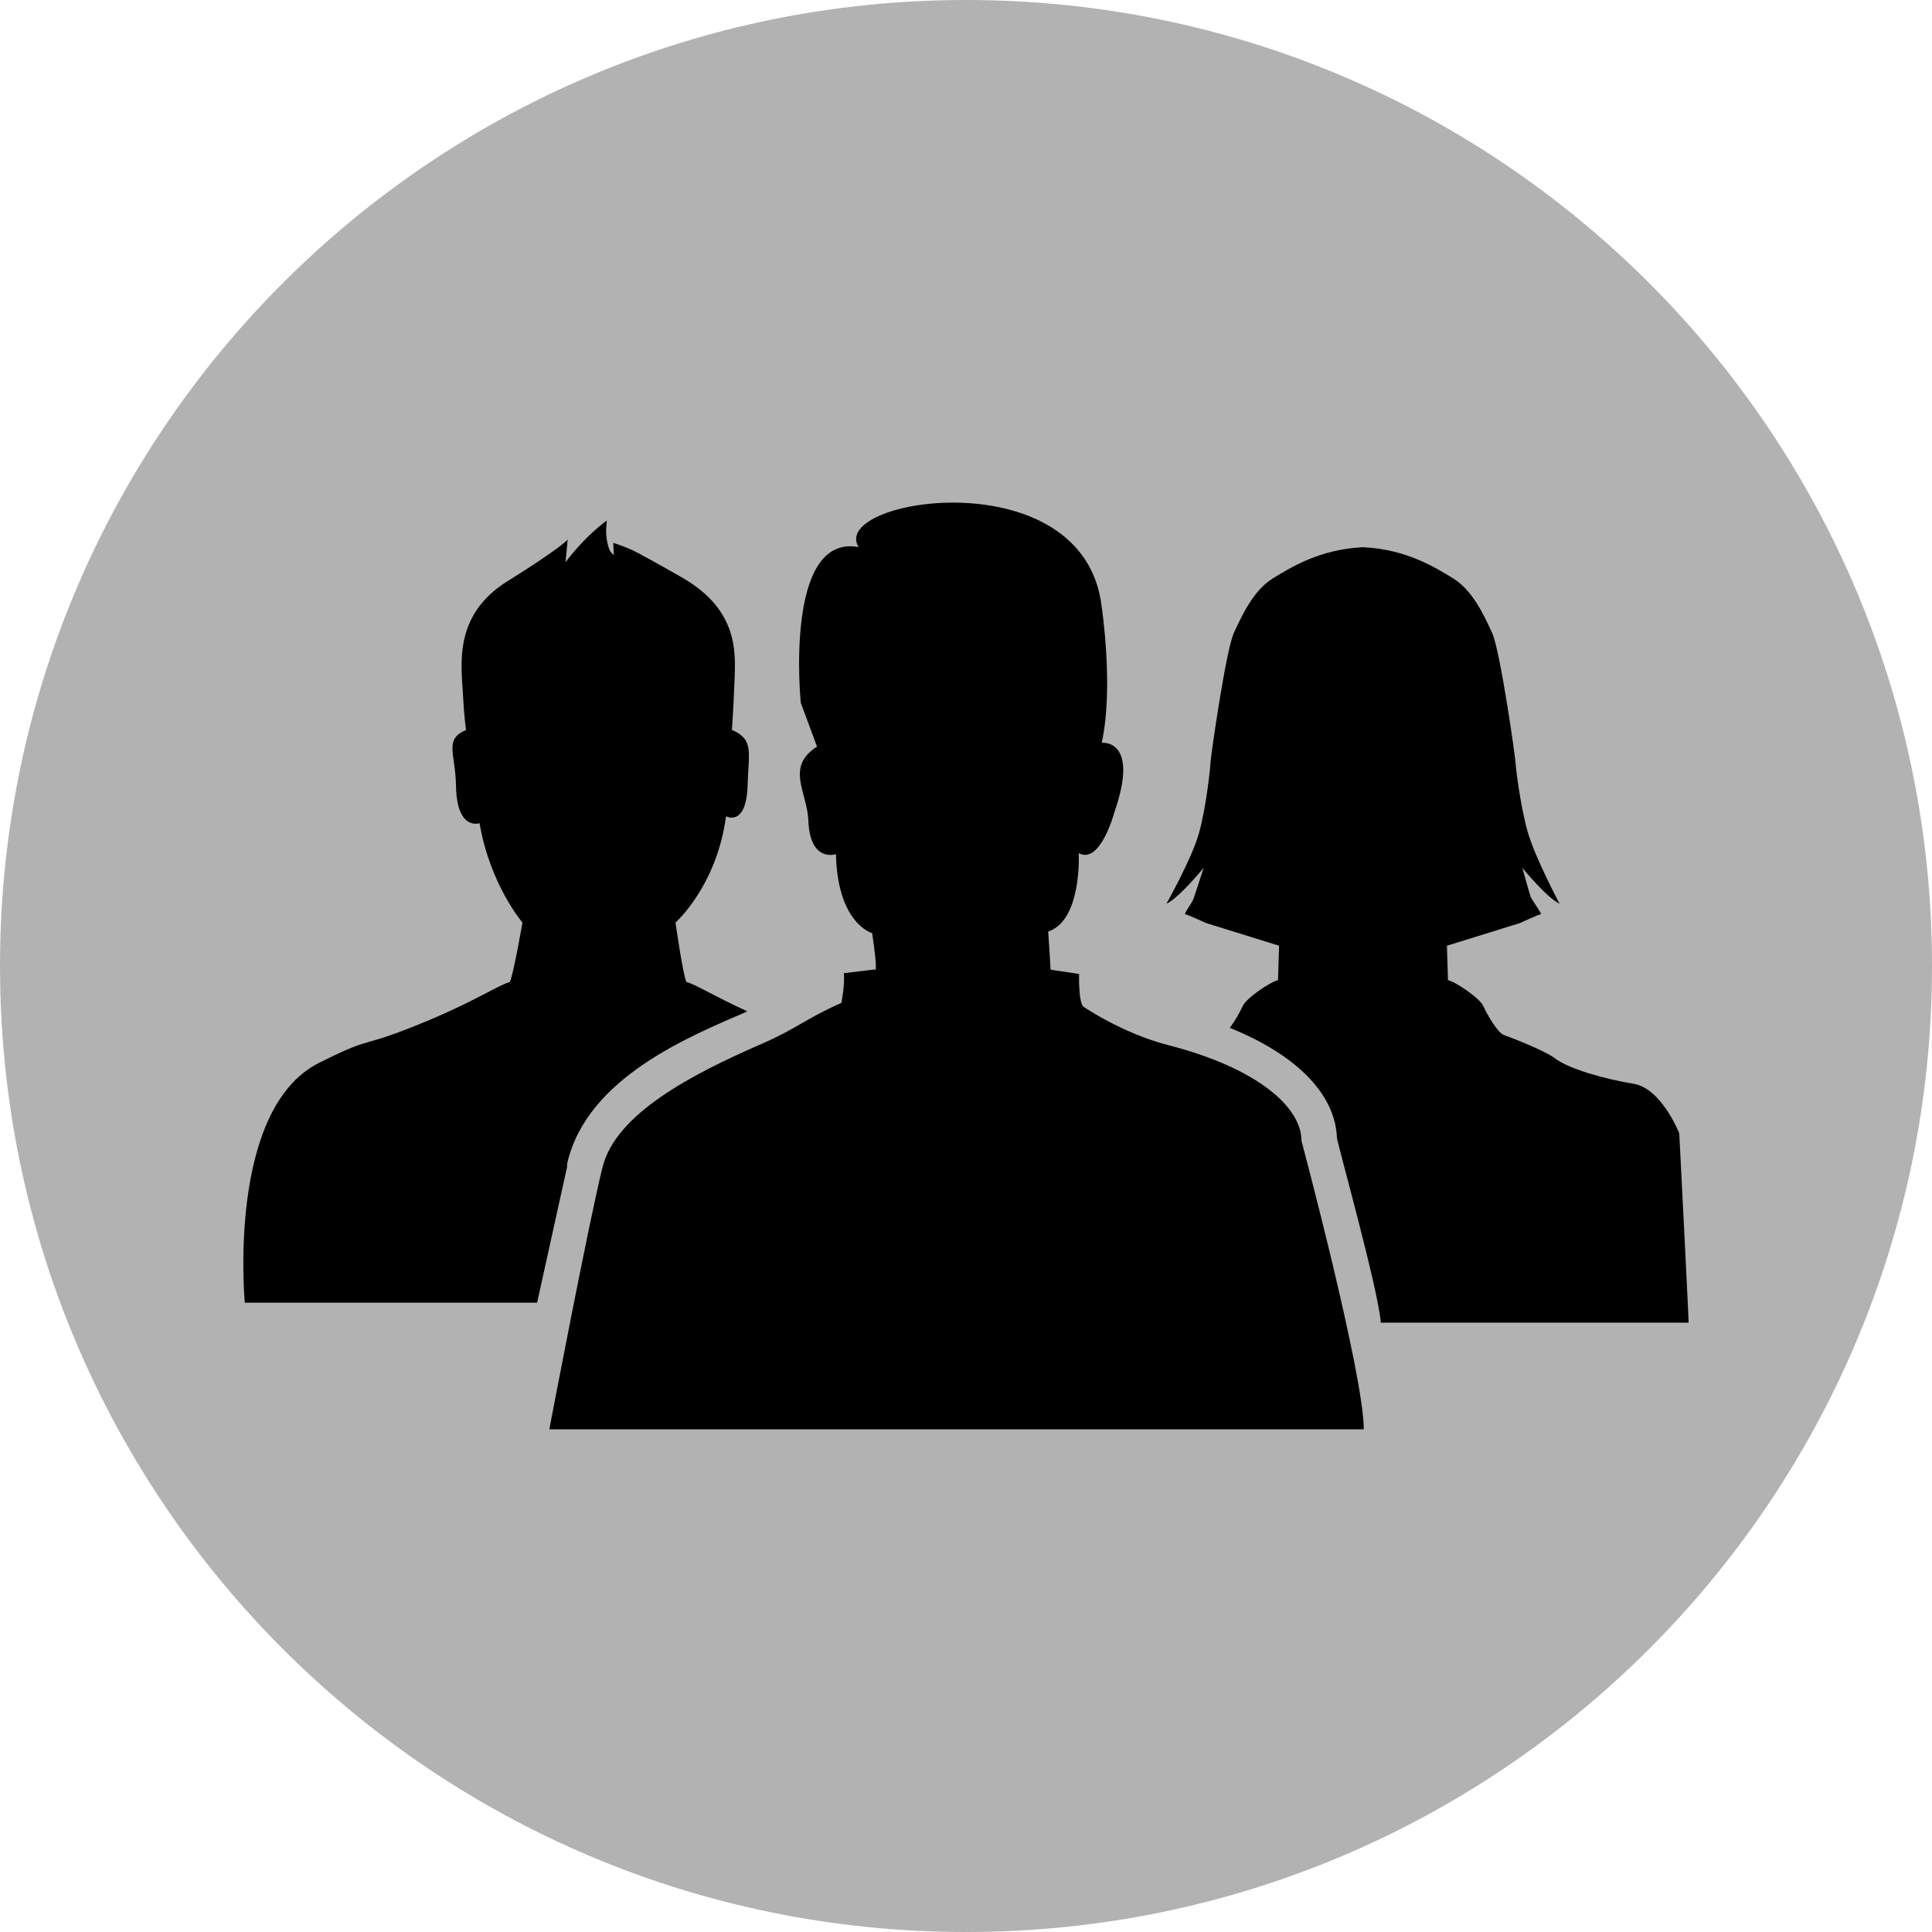
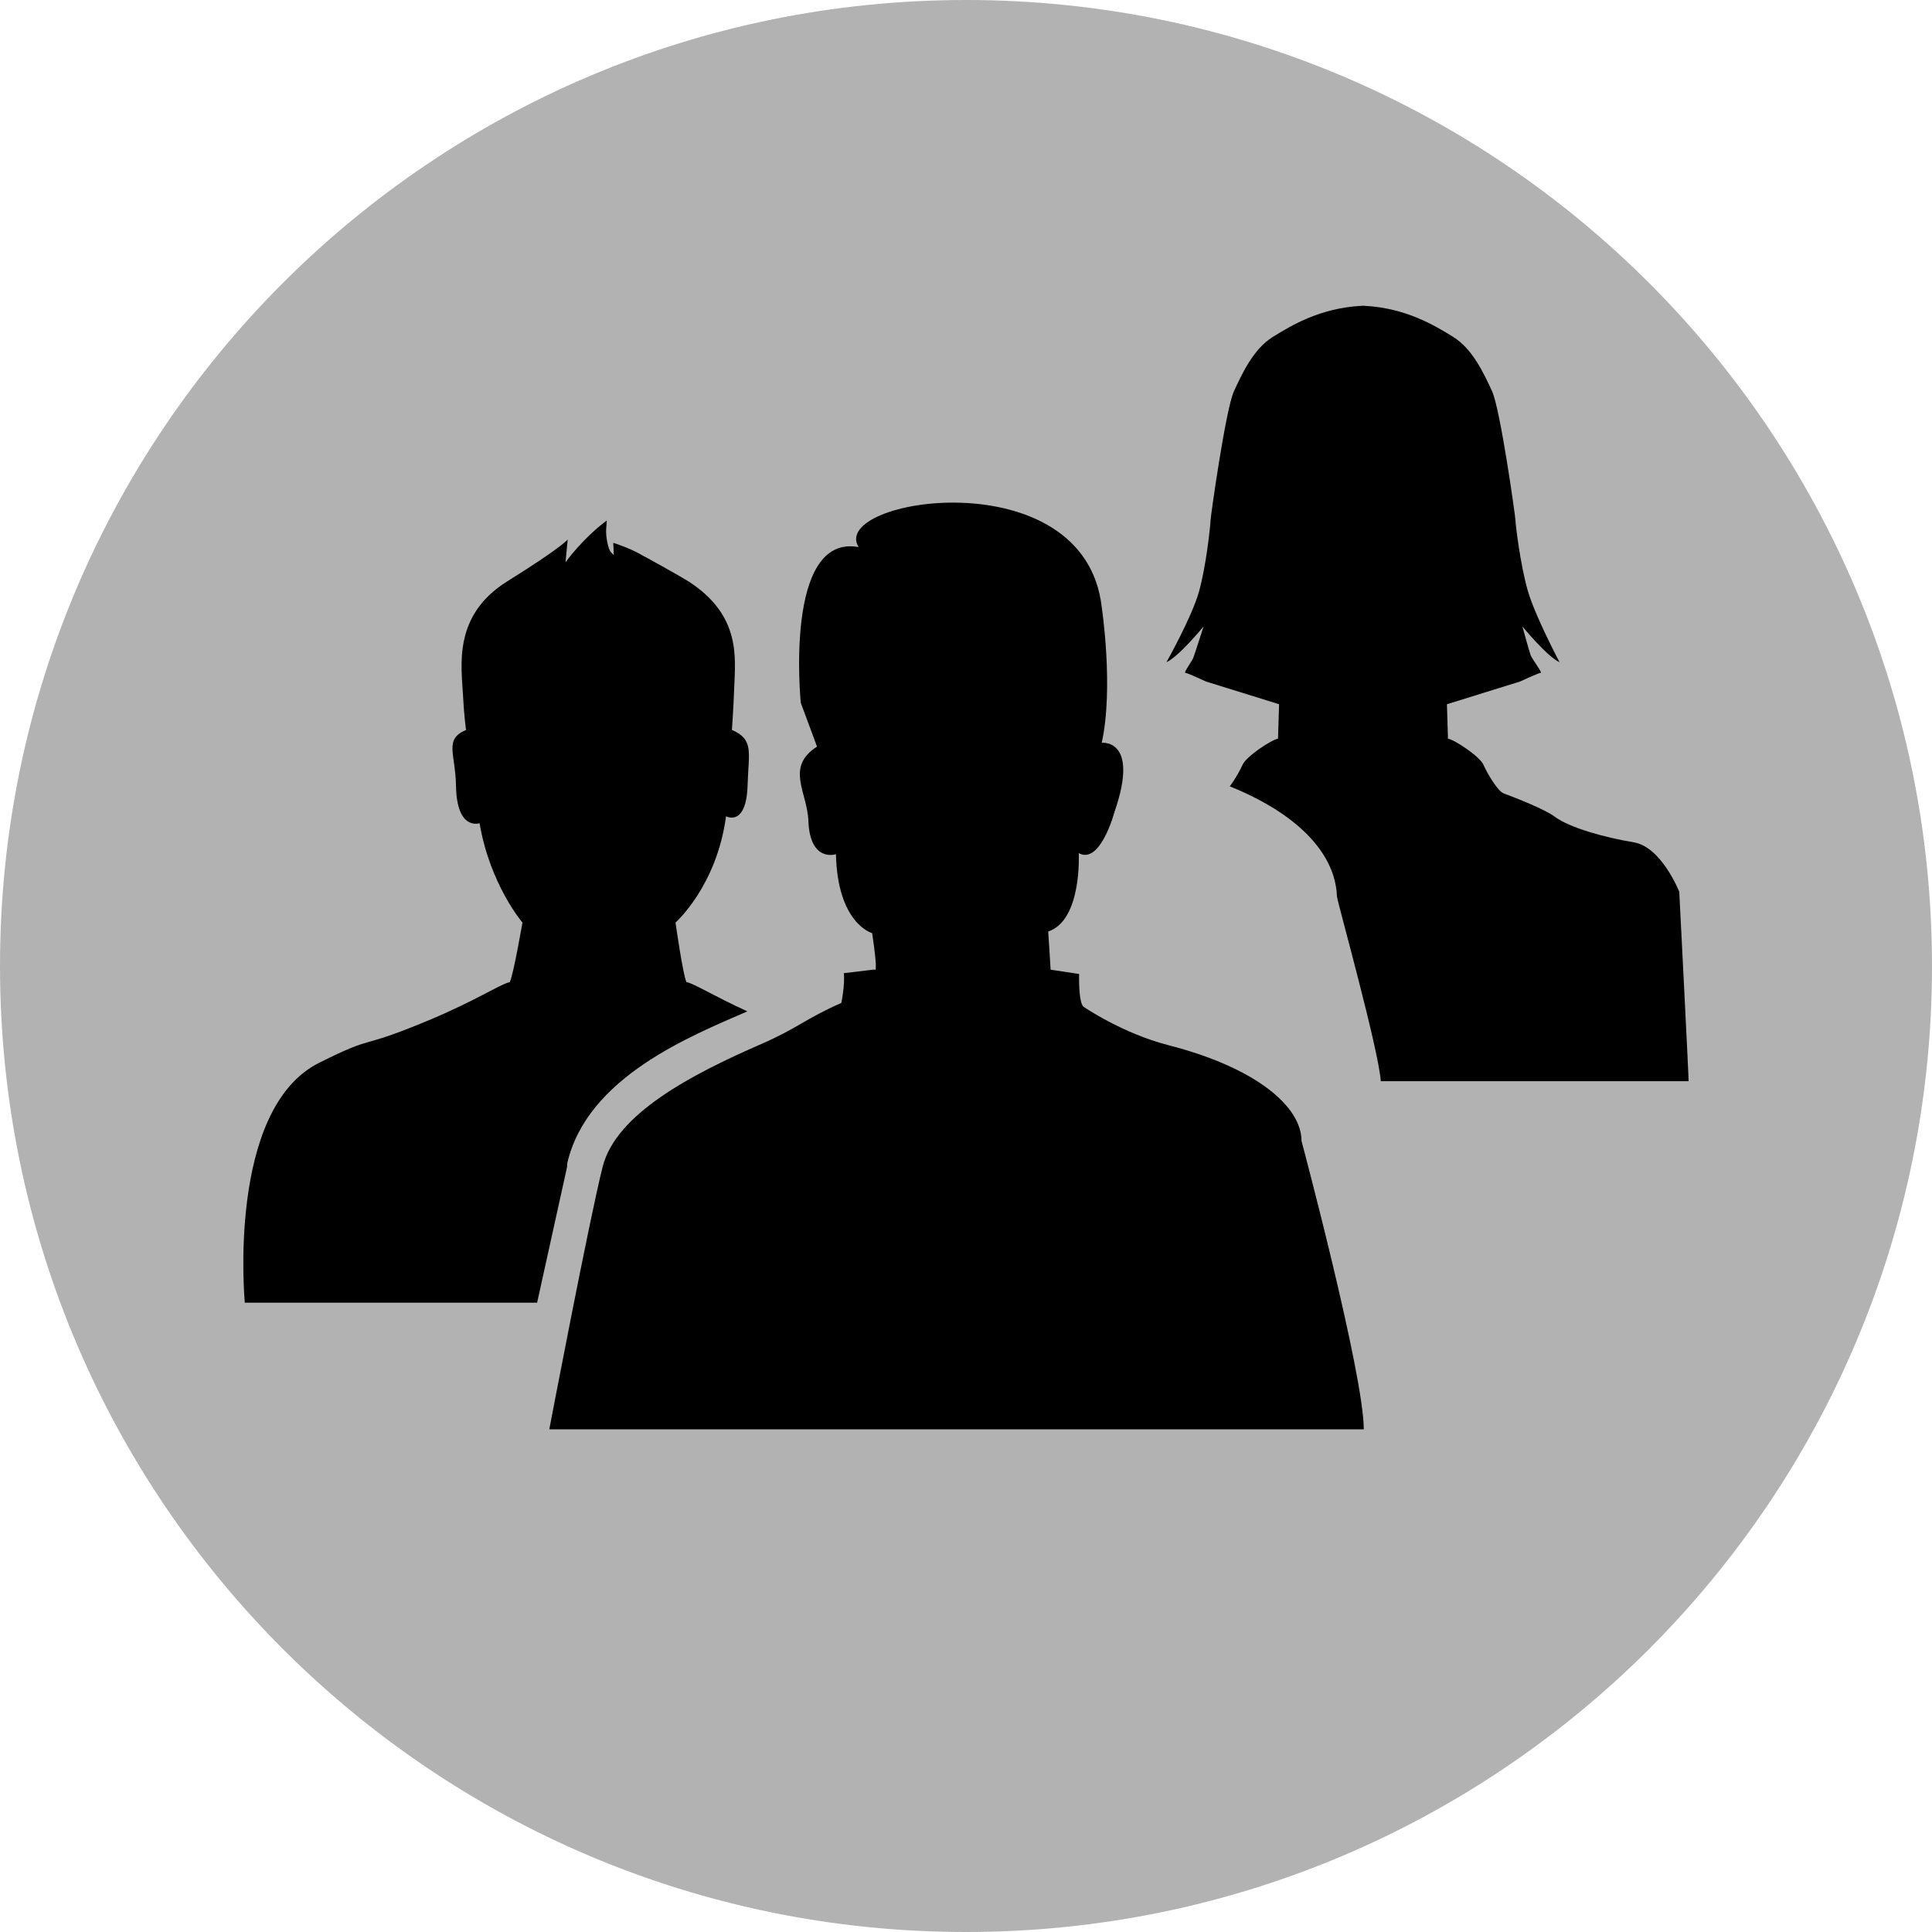
<svg xmlns="http://www.w3.org/2000/svg" version="1.1" id="Ebene_1" x="0px" y="0px" width="100px" height="100px" viewBox="0 0 100 100" enable-background="new 0 0 100 100" xml:space="preserve">
  <circle fill="#B2B2B2" cx="50" cy="50" r="50" />
-   <path d="M62.299,44.921c0,0-0.459,1.429-0.531,1.619s-0.514,0.783-0.418,0.783c0.095,0,1.069,0.451,1.069,0.451l3.786,1.177  l-0.055,1.783c-0.332,0.049-1.64,0.914-1.83,1.343c-0.124,0.279-0.401,0.778-0.667,1.124c3.448,1.391,5.466,3.427,5.548,5.706  c0.057,0.406,2.148,7.874,2.269,9.555h15.932c0.014-0.069-0.479-9.729-0.484-9.803c0,0-0.915-2.326-2.364-2.563  c-1.451-0.238-3.313-0.744-4.092-1.332c-0.455-0.346-1.938-0.945-2.625-1.195c-0.32-0.115-0.869-1.063-1.059-1.491  c-0.189-0.429-1.498-1.294-1.831-1.343l-0.054-1.784l3.785-1.176c0,0,0.977-0.452,1.07-0.452c0.096,0-0.451-0.718-0.522-0.909  c-0.071-0.19-0.428-1.491-0.428-1.491s1.278,1.563,1.926,1.854c0,0-1.272-2.39-1.651-3.72c-0.381-1.332-0.631-3.411-0.631-3.602  c0-0.191-0.785-5.777-1.213-6.704c-0.428-0.928-1.008-2.187-2.002-2.806c-0.994-0.618-2.467-1.498-4.583-1.615  c-0.031-0.002-0.063-0.002-0.095-0.005c-0.031,0.003-0.063,0.003-0.096,0.005c-2.115,0.117-3.588,0.997-4.582,1.615  c-0.992,0.619-1.574,1.878-2.002,2.806c-0.429,0.927-1.213,6.513-1.213,6.704c0,0.19-0.222,2.354-0.602,3.686  s-1.68,3.636-1.68,3.636C61.023,46.483,62.299,44.921,62.299,44.921z" />
+   <path d="M62.299,32.421c0,0-0.459,1.429-0.531,1.619s-0.514,0.783-0.418,0.783c0.095,0,1.069,0.451,1.069,0.451l3.786,1.177  l-0.055,1.783c-0.332,0.049-1.64,0.914-1.83,1.343c-0.124,0.279-0.401,0.778-0.667,1.124c3.448,1.391,5.466,3.427,5.548,5.706  c0.057,0.406,2.148,7.874,2.269,9.555h15.932c0.014-0.069-0.479-9.729-0.484-9.803c0,0-0.915-2.326-2.364-2.563  c-1.451-0.238-3.313-0.744-4.092-1.332c-0.455-0.346-1.938-0.945-2.625-1.195c-0.32-0.115-0.869-1.063-1.059-1.491  c-0.189-0.429-1.498-1.294-1.831-1.343l-0.054-1.784l3.785-1.176c0,0,0.977-0.452,1.07-0.452c0.096,0-0.451-0.718-0.522-0.909  c-0.071-0.19-0.428-1.491-0.428-1.491s1.278,1.563,1.926,1.854c0,0-1.272-2.39-1.651-3.72c-0.381-1.332-0.631-3.411-0.631-3.602  c0-0.191-0.785-5.777-1.213-6.704c-0.428-0.928-1.008-2.187-2.002-2.806c-0.994-0.618-2.467-1.498-4.583-1.615  c-0.031-0.002-0.063-0.002-0.095-0.005c-0.031,0.003-0.063,0.003-0.096,0.005c-2.115,0.117-3.588,0.997-4.582,1.615  c-0.992,0.619-1.574,1.878-2.002,2.806c-0.429,0.927-1.213,6.513-1.213,6.704c0,0.19-0.222,2.354-0.602,3.686  s-1.68,3.636-1.68,3.636C61.023,33.983,62.299,32.421,62.299,32.421z" />
  <path d="M29.353,60.394v-0.097l0.01-0.096c1.031-4.451,6.393-6.577,9.32-7.853c0.004-0.002-0.004,0.001,0,0  c-1.777-0.813-2.715-1.419-3.154-1.518c-0.179-0.36-0.565-3.078-0.565-3.078s2.136-1.888,2.615-5.502c0,0,1.052,0.582,1.117-1.617  c0.049-1.694,0.341-2.356-0.812-2.852c0,0,0.083-1.172,0.12-2.213c0.057-1.542,0.341-3.707-2.327-5.448  c-0.379-0.247-2.337-1.336-2.35-1.33c-0.698-0.424-1.584-0.693-1.584-0.693l0.028,0.636c-0.048-0.047-0.096-0.097-0.14-0.14  c-0.176-0.182-0.275-0.883-0.258-1.16c0.034-0.493,0.034-0.493,0.034-0.493c-1.265,0.943-2.136,2.162-2.136,2.162l0.113-1.179  c0,0-0.235,0.361-3.127,2.167c-2.838,1.771-2.368,4.386-2.29,5.934c0.052,1.04,0.155,1.758,0.155,1.758  c-1.152,0.495-0.548,1.202-0.519,2.896c0.037,2.344,1.219,1.931,1.219,1.931c0.544,3.192,2.221,5.143,2.221,5.143  s-0.475,2.734-0.657,3.082c-0.523,0.116-1.73,0.949-4.264,2.004c-3.733,1.554-2.561,0.652-5.6,2.171  c-4.803,2.401-3.851,12.417-3.851,12.417h15.13L29.353,60.394z" />
  <path d="M70.589,73.982c0-2.855-3.224-14.931-3.224-14.931c0-1.765-2.32-3.78-6.896-4.955c-2.375-0.609-4.366-1.974-4.366-1.974  c-0.294-0.167-0.249-1.709-0.249-1.709l-1.474-0.222c0-0.126-0.126-1.975-0.126-1.975c1.764-0.588,1.582-4.058,1.582-4.058  c1.119,0.616,1.848-2.127,1.848-2.127c1.324-3.814-0.659-3.584-0.659-3.584c0.63-2.855,0-7.026,0-7.026  c-0.882-7.726-14.157-5.629-12.583-3.104c-3.879-0.714-2.994,8.059-2.994,8.059l0.841,2.268c-1.653,1.063-0.504,2.352-0.448,3.835  c0.081,2.188,1.427,1.734,1.427,1.734c0.084,3.611,1.875,4.086,1.875,4.086c0.337,2.268,0.127,1.882,0.127,1.882l-1.596,0.191  c0.071,0.573-0.125,1.538-0.125,1.538c-1.88,0.83-2.28,1.317-4.144,2.128c-3.602,1.567-7.517,3.607-8.212,6.354  S28.432,73.98,28.432,73.98h42.157V73.982z" />
</svg>
